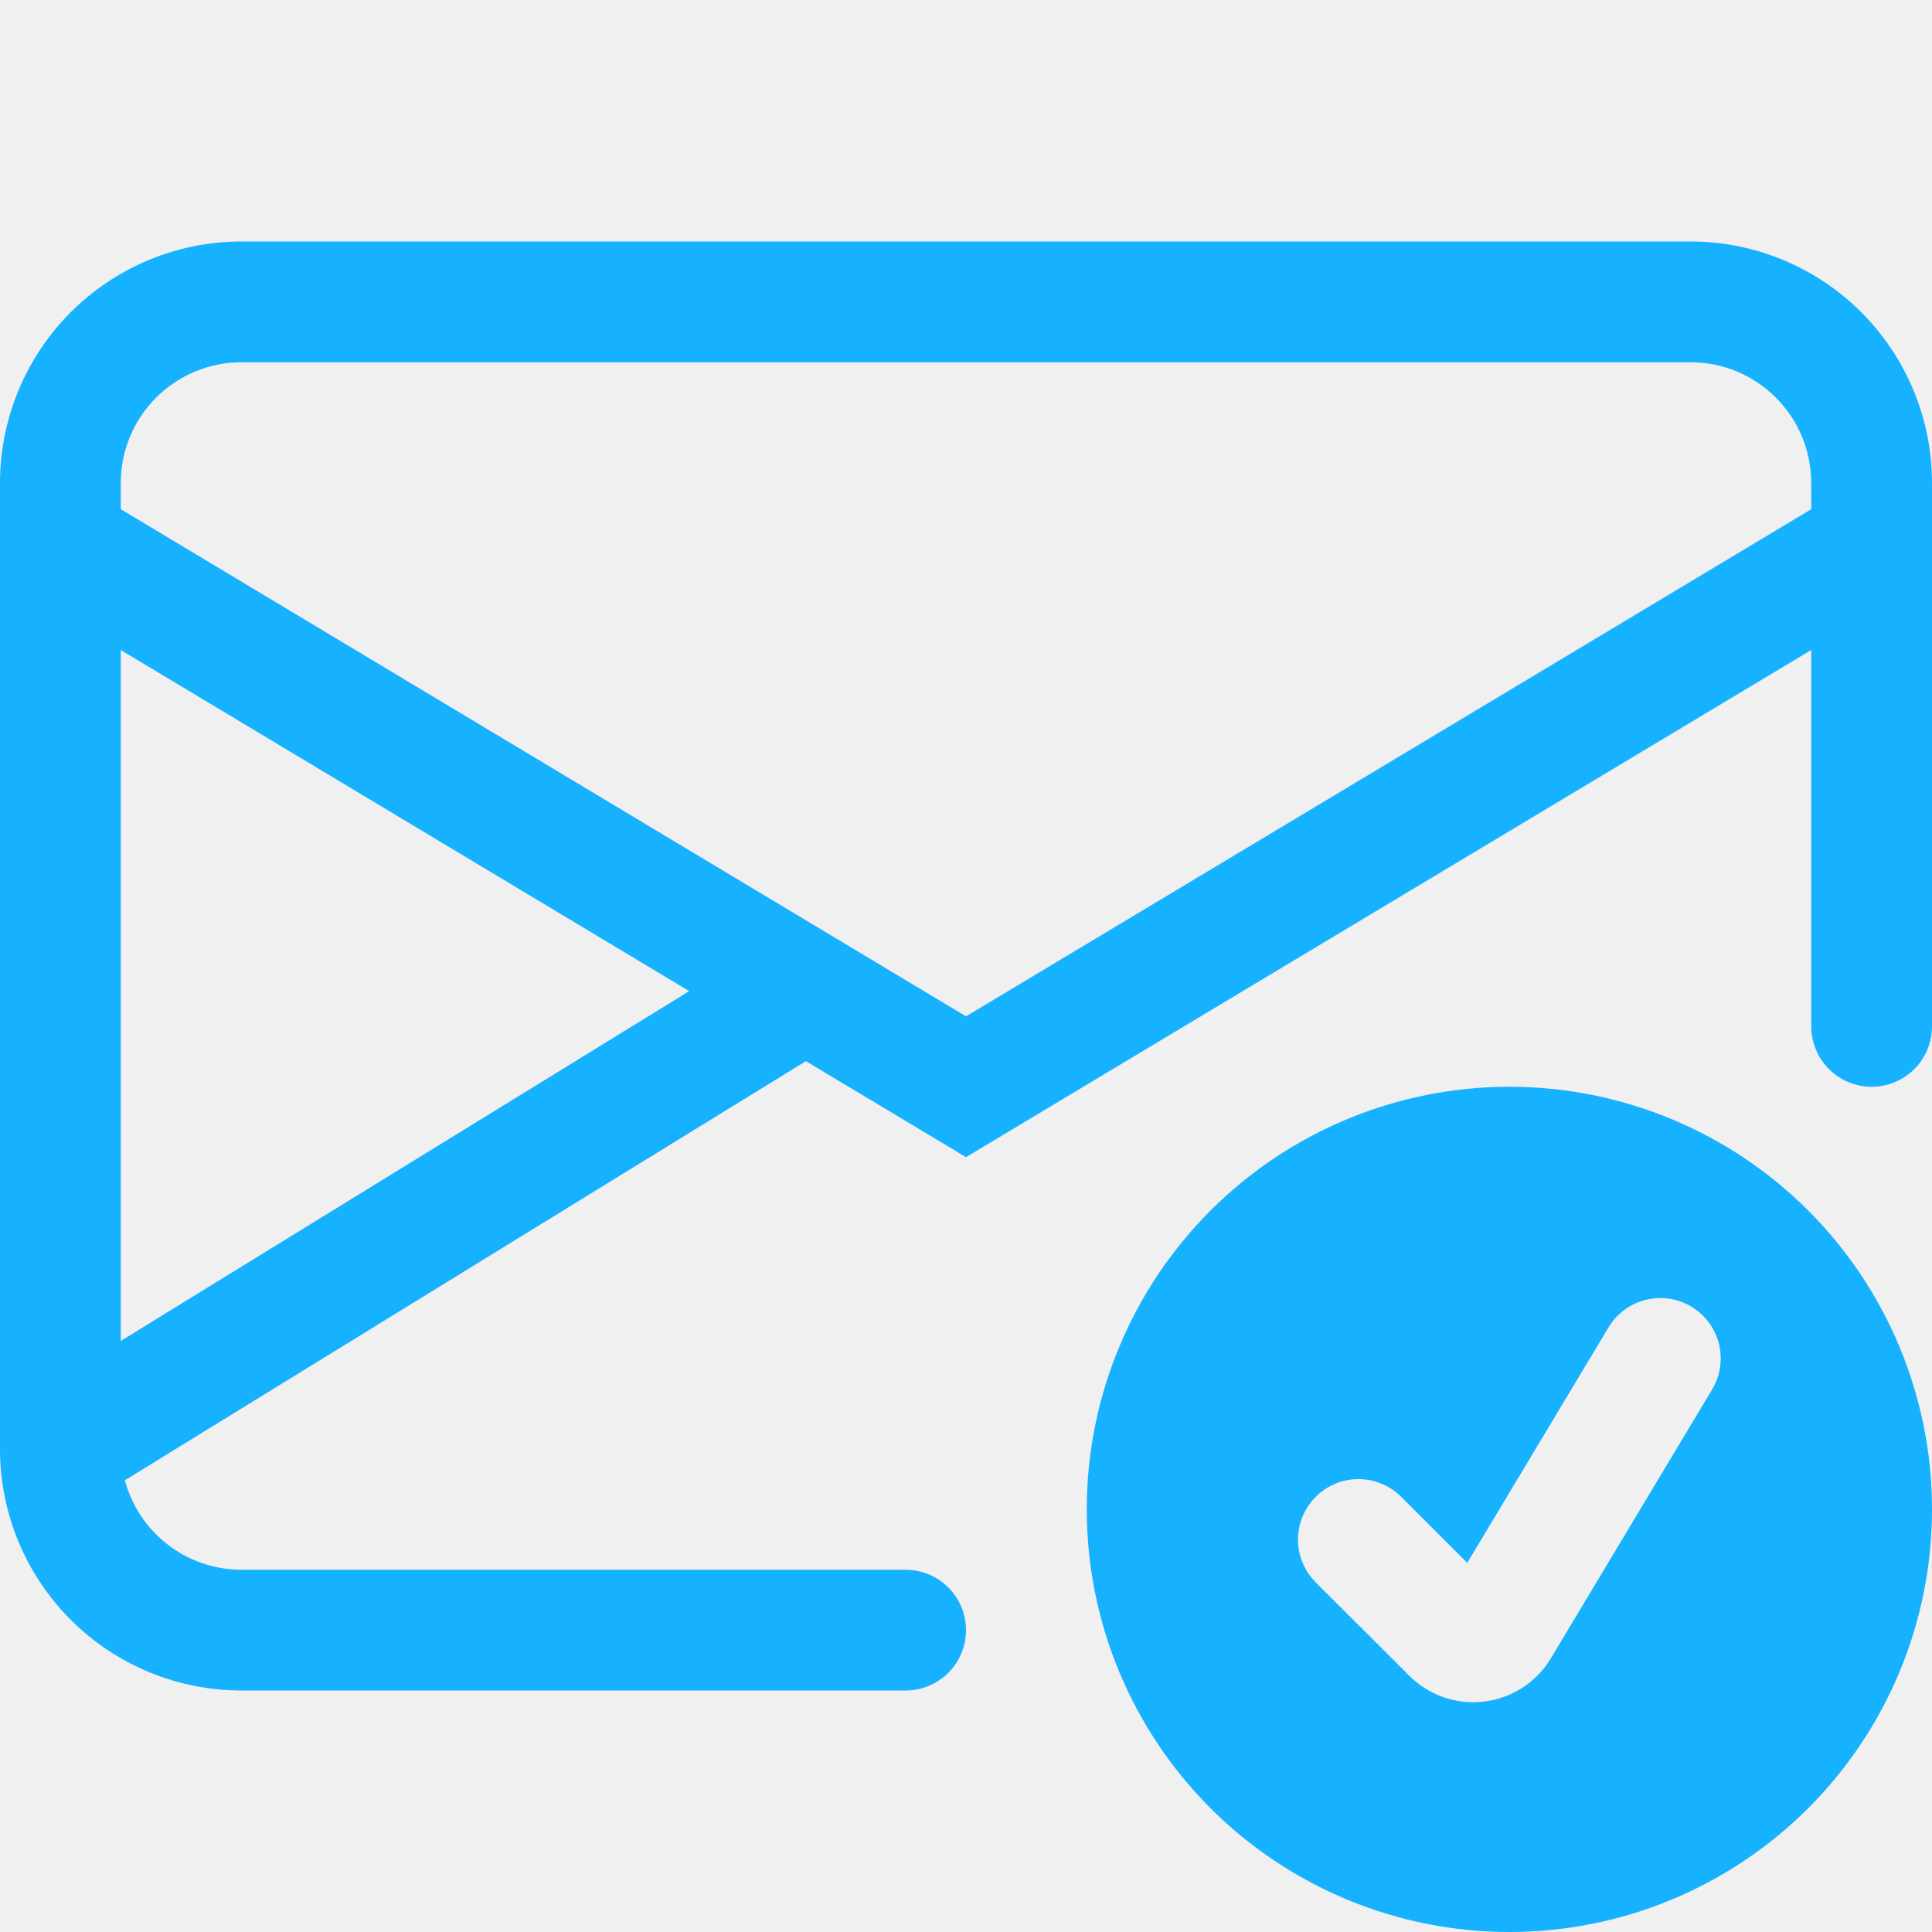
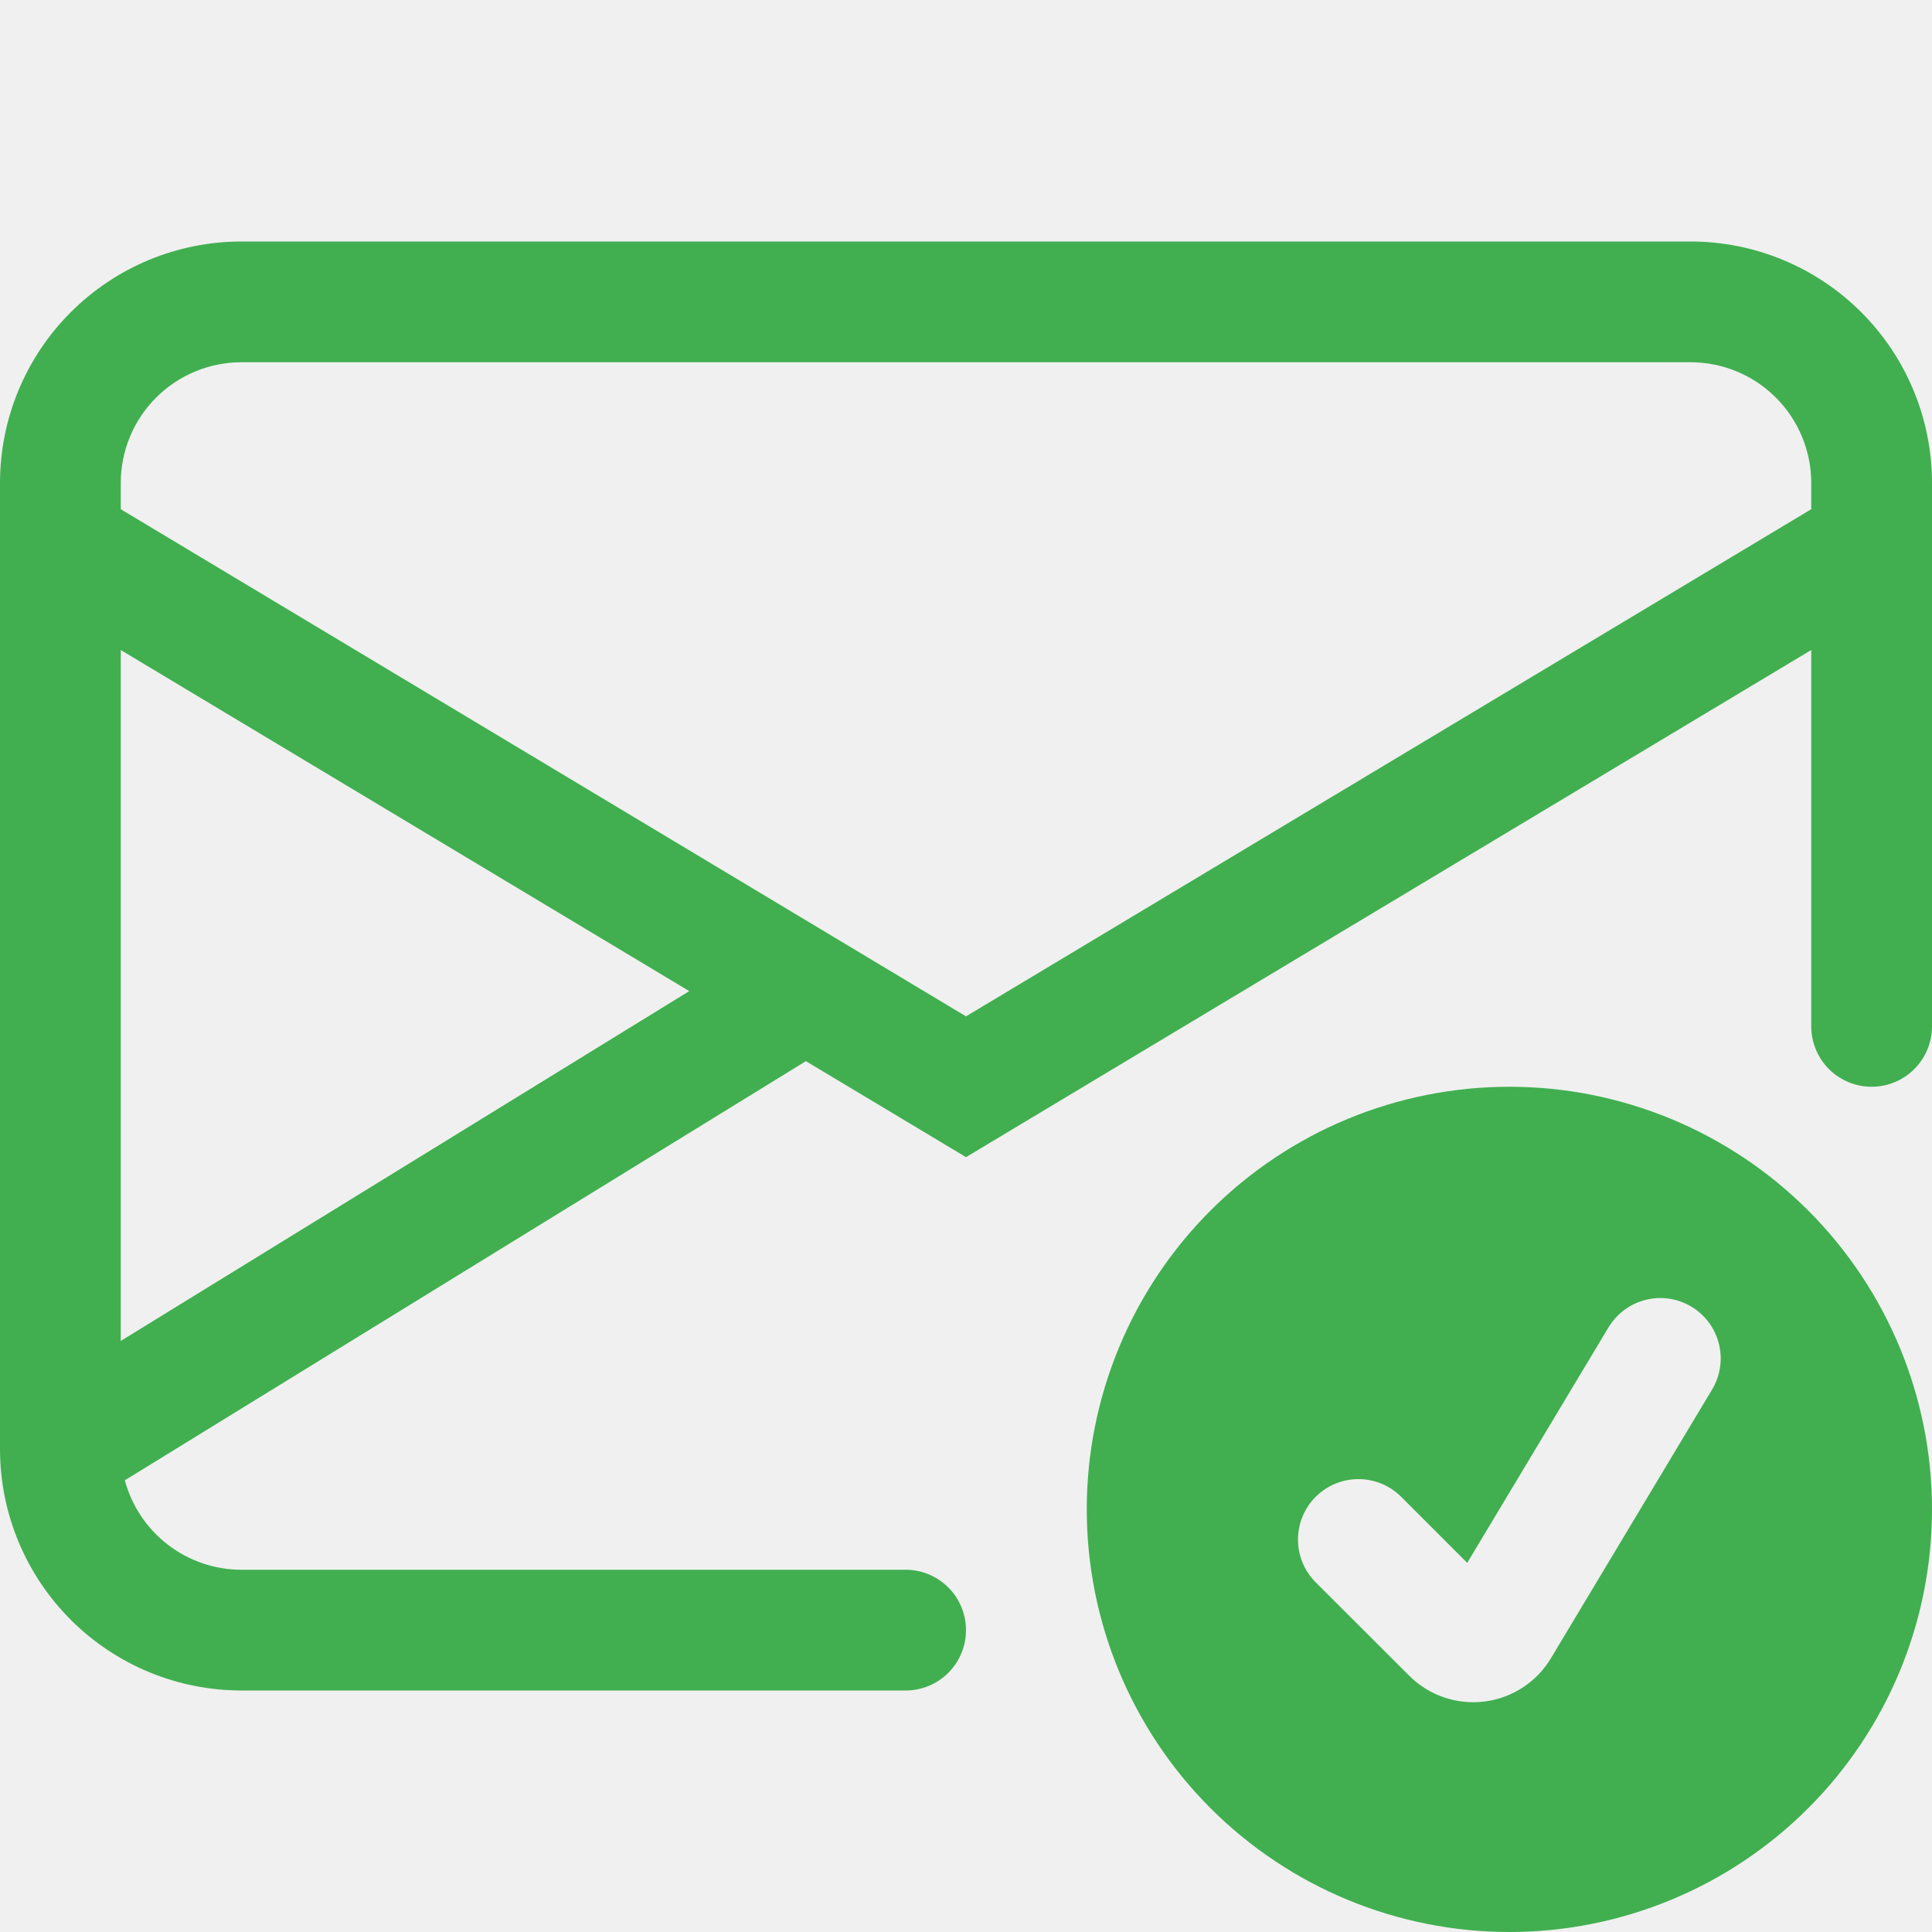
<svg xmlns="http://www.w3.org/2000/svg" width="111" height="111" viewBox="0 0 111 111" fill="none">
  <g clip-path="url(#clip0_3090_15908)">
-     <path d="M13.875 13.875C10.195 13.875 6.666 15.337 4.064 17.939C1.462 20.541 0 24.07 0 27.75L0 83.319C0.018 86.987 1.488 90.499 4.088 93.086C6.688 95.673 10.207 97.125 13.875 97.125H52.031C52.951 97.125 53.834 96.76 54.484 96.109C55.135 95.459 55.5 94.576 55.5 93.656C55.5 92.736 55.135 91.854 54.484 91.204C53.834 90.553 52.951 90.188 52.031 90.188H13.875C12.348 90.188 10.863 89.684 9.652 88.754C8.44 87.825 7.569 86.522 7.173 85.047L46.301 60.967L55.5 66.482L104.062 37.345V58.969C104.062 59.889 104.428 60.771 105.078 61.422C105.729 62.072 106.611 62.438 107.531 62.438C108.451 62.438 109.334 62.072 109.984 61.422C110.635 60.771 111 59.889 111 58.969V27.75C111 24.07 109.538 20.541 106.936 17.939C104.334 15.337 100.805 13.875 97.125 13.875H13.875ZM39.599 56.943L6.938 77.041V37.345L39.599 56.943ZM6.938 29.255V27.75C6.938 25.91 7.668 24.145 8.969 22.844C10.271 21.543 12.035 20.812 13.875 20.812H97.125C98.965 20.812 100.73 21.543 102.031 22.844C103.332 24.145 104.062 25.91 104.062 27.75V29.255L55.5 58.393L6.938 29.255Z" fill="#16B1FF" />
-     <path d="M111 86.719C111 93.159 108.442 99.335 103.888 103.888C99.335 108.442 93.159 111 86.719 111C80.279 111 74.103 108.442 69.549 103.888C64.996 99.335 62.438 93.159 62.438 86.719C62.438 80.279 64.996 74.103 69.549 69.549C74.103 64.996 80.279 62.438 86.719 62.438C93.159 62.438 99.335 64.996 103.888 69.549C108.442 74.103 111 80.279 111 86.719ZM97.174 75.071C96.783 74.837 96.35 74.681 95.899 74.615C95.448 74.548 94.989 74.571 94.547 74.681C94.105 74.792 93.689 74.989 93.323 75.261C92.957 75.532 92.648 75.873 92.414 76.264L84.298 89.792L80.503 85.997C79.851 85.346 78.968 84.98 78.047 84.98C77.126 84.98 76.242 85.346 75.591 85.997C74.94 86.649 74.574 87.532 74.574 88.453C74.574 89.374 74.94 90.258 75.591 90.909L80.961 96.272C81.519 96.832 82.199 97.257 82.947 97.515C83.695 97.773 84.492 97.857 85.277 97.76C86.062 97.664 86.815 97.39 87.478 96.959C88.142 96.528 88.698 95.951 89.105 95.273L98.367 79.83C98.601 79.439 98.756 79.006 98.823 78.555C98.889 78.105 98.867 77.645 98.756 77.203C98.645 76.761 98.448 76.345 98.177 75.979C97.905 75.614 97.564 75.305 97.174 75.071Z" fill="#16B1FF" />
+     <path d="M13.875 13.875C10.195 13.875 6.666 15.337 4.064 17.939C1.462 20.541 0 24.07 0 27.75L0 83.319C0.018 86.987 1.488 90.499 4.088 93.086C6.688 95.673 10.207 97.125 13.875 97.125H52.031C52.951 97.125 53.834 96.76 54.484 96.109C55.135 95.459 55.5 94.576 55.5 93.656C55.5 92.736 55.135 91.854 54.484 91.204C53.834 90.553 52.951 90.188 52.031 90.188H13.875C12.348 90.188 10.863 89.684 9.652 88.754C8.44 87.825 7.569 86.522 7.173 85.047L46.301 60.967L55.5 66.482L104.062 37.345V58.969C104.062 59.889 104.428 60.771 105.078 61.422C105.729 62.072 106.611 62.438 107.531 62.438C108.451 62.438 109.334 62.072 109.984 61.422C110.635 60.771 111 59.889 111 58.969V27.75C111 24.07 109.538 20.541 106.936 17.939C104.334 15.337 100.805 13.875 97.125 13.875H13.875ZM39.599 56.943L6.938 77.041V37.345L39.599 56.943ZM6.938 29.255V27.75C6.938 25.91 7.668 24.145 8.969 22.844C10.271 21.543 12.035 20.812 13.875 20.812H97.125C98.965 20.812 100.73 21.543 102.031 22.844C103.332 24.145 104.062 25.91 104.062 27.75V29.255L55.5 58.393L6.938 29.255Z" fill="#41af50" />
+     <path d="M111 86.719C111 93.159 108.442 99.335 103.888 103.888C99.335 108.442 93.159 111 86.719 111C80.279 111 74.103 108.442 69.549 103.888C64.996 99.335 62.438 93.159 62.438 86.719C62.438 80.279 64.996 74.103 69.549 69.549C74.103 64.996 80.279 62.438 86.719 62.438C93.159 62.438 99.335 64.996 103.888 69.549C108.442 74.103 111 80.279 111 86.719ZM97.174 75.071C96.783 74.837 96.35 74.681 95.899 74.615C95.448 74.548 94.989 74.571 94.547 74.681C94.105 74.792 93.689 74.989 93.323 75.261C92.957 75.532 92.648 75.873 92.414 76.264L84.298 89.792L80.503 85.997C79.851 85.346 78.968 84.98 78.047 84.98C77.126 84.98 76.242 85.346 75.591 85.997C74.94 86.649 74.574 87.532 74.574 88.453C74.574 89.374 74.94 90.258 75.591 90.909L80.961 96.272C81.519 96.832 82.199 97.257 82.947 97.515C83.695 97.773 84.492 97.857 85.277 97.76C86.062 97.664 86.815 97.39 87.478 96.959C88.142 96.528 88.698 95.951 89.105 95.273L98.367 79.83C98.601 79.439 98.756 79.006 98.823 78.555C98.889 78.105 98.867 77.645 98.756 77.203C98.645 76.761 98.448 76.345 98.177 75.979C97.905 75.614 97.564 75.305 97.174 75.071Z" fill="#41af50" />
  </g>
  <defs>
    <clipPath id="clip0_3090_15908">
      <rect width="111" height="111" fill="white" />
    </clipPath>
  </defs>
</svg>
